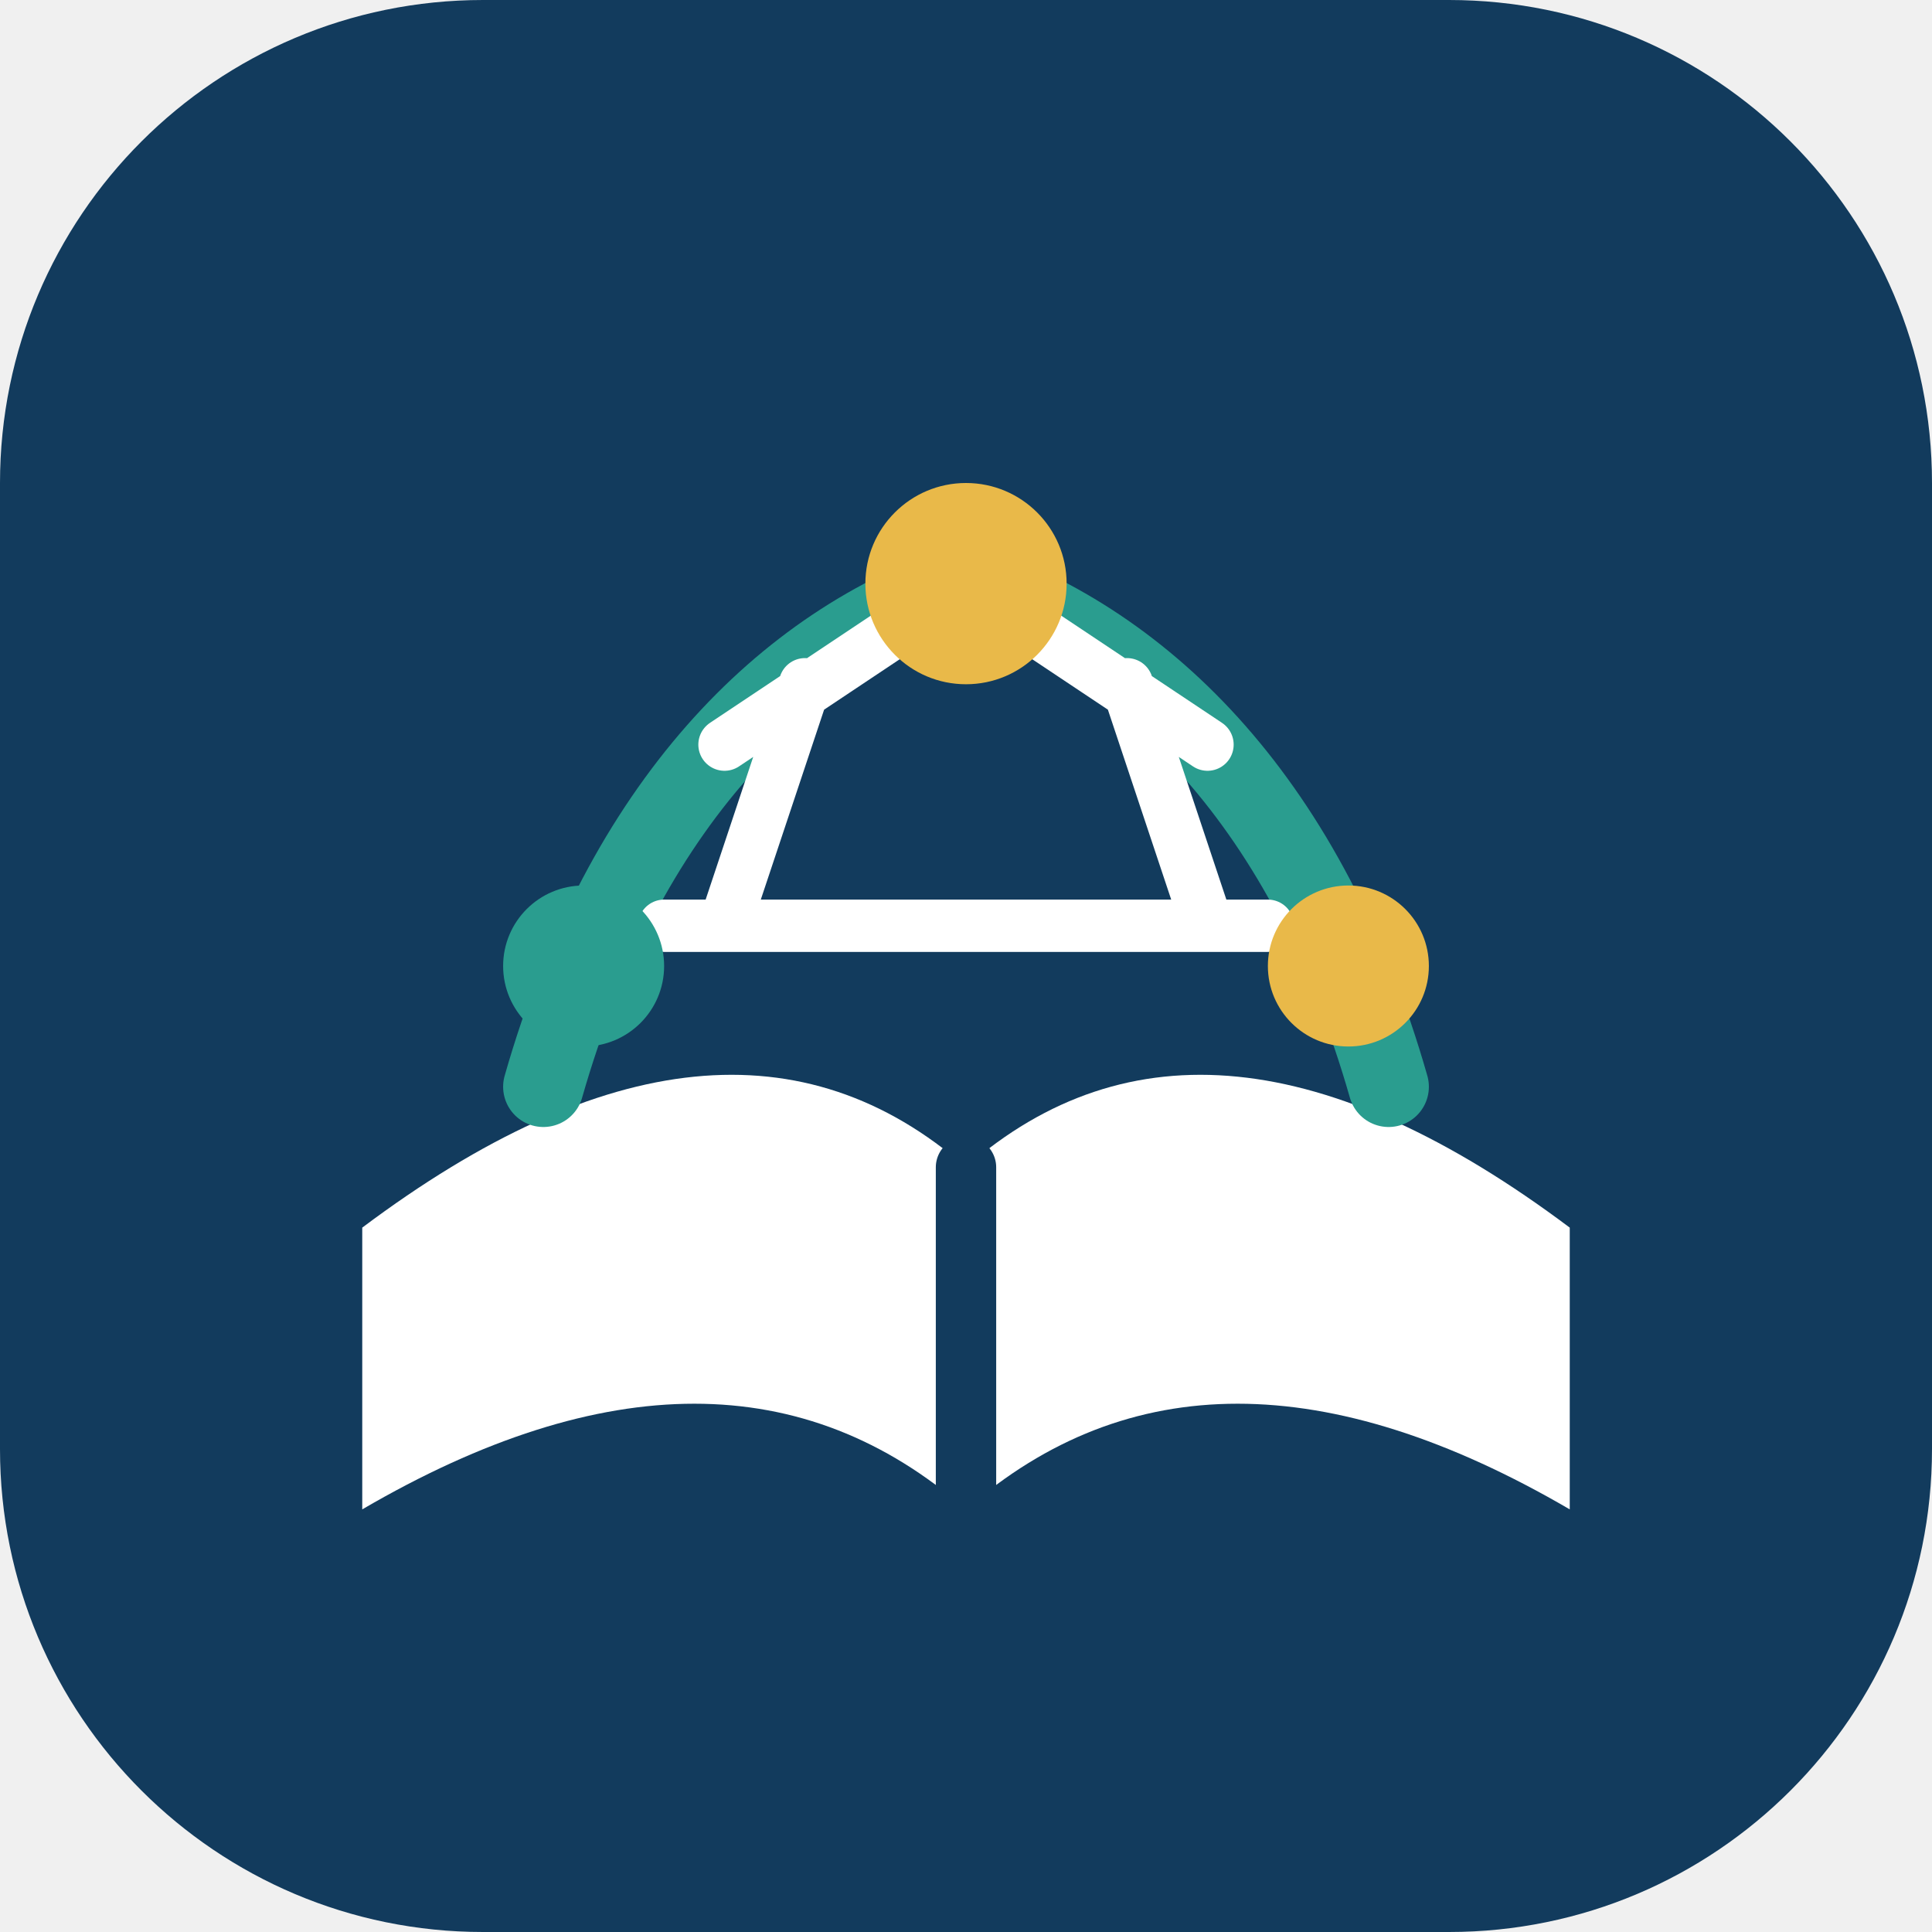
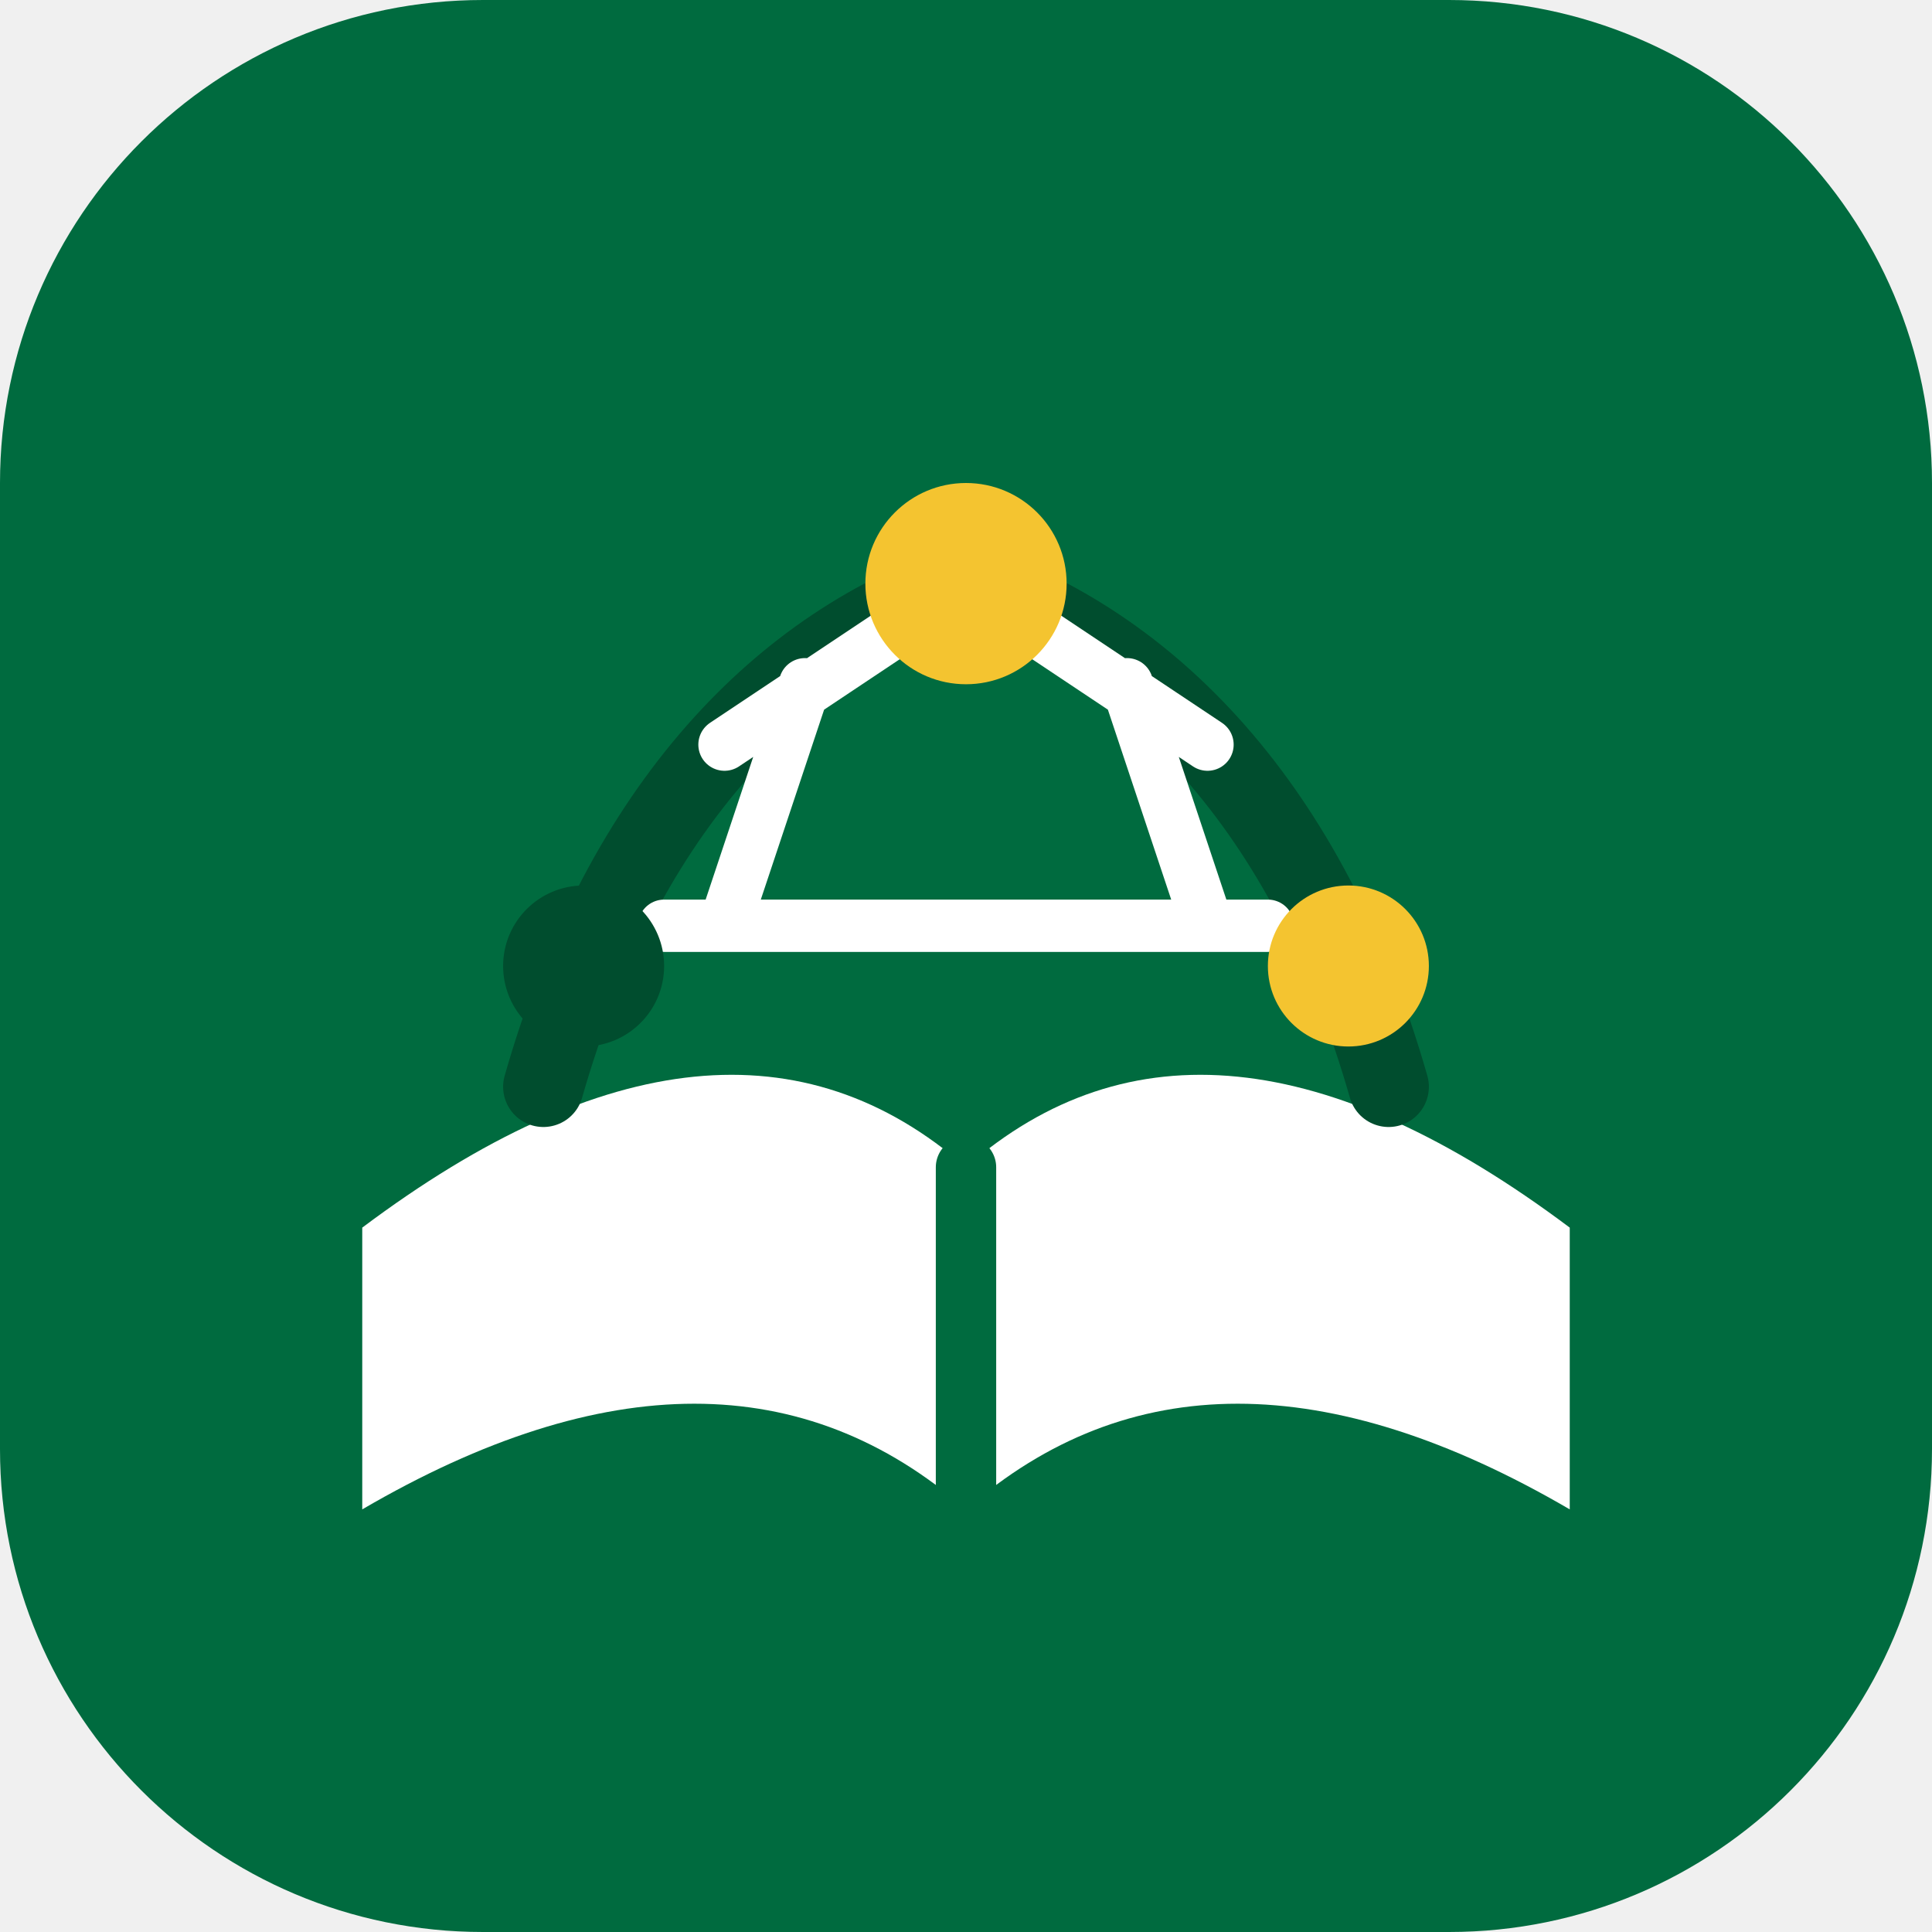
<svg xmlns="http://www.w3.org/2000/svg" viewBox="0 0 96 96" role="img" aria-labelledby="title desc">
-   <rect width="96" height="96" rx="24" fill="#123B5D" />
+   <rect width="96" height="96" rx="24" fill="#006B3F" />
  <path d="M18 61c12-9 22-10 30-3 8-7 18-6 30 3v14c-12-7-22-7-30 0-8-7-18-7-30 0V61Z" fill="#fff" />
-   <path d="M48 58V77" stroke="#123B5D" stroke-width="3" stroke-linecap="round" />
-   <path d="M27 54c4-14 12-22 21-25 9 3 17 11 21 25" fill="none" stroke="#2A9D8F" stroke-width="4" stroke-linecap="round" />
+   <path d="M48 58V77" stroke="#006B3F" stroke-width="3" stroke-linecap="round" />
+   <path d="M27 54c4-14 12-22 21-25 9 3 17 11 21 25" fill="none" stroke="#004D2E" stroke-width="4" stroke-linecap="round" />
  <path d="M36 37l12-8 12 8M33 46h30M40 34l-4 12M56 34l4 12" fill="none" stroke="#fff" stroke-width="2.6" stroke-linecap="round" stroke-linejoin="round" />
-   <circle cx="48" cy="29" r="5" fill="#E9B949" />
-   <circle cx="29" cy="48" r="4" fill="#2A9D8F" />
-   <circle cx="67" cy="48" r="4" fill="#E9B949" />
+   <circle cx="48" cy="29" r="5" fill="#F4C430" />
+   <circle cx="29" cy="48" r="4" fill="#004D2E" />
+   <circle cx="67" cy="48" r="4" fill="#F4C430" />
</svg>
